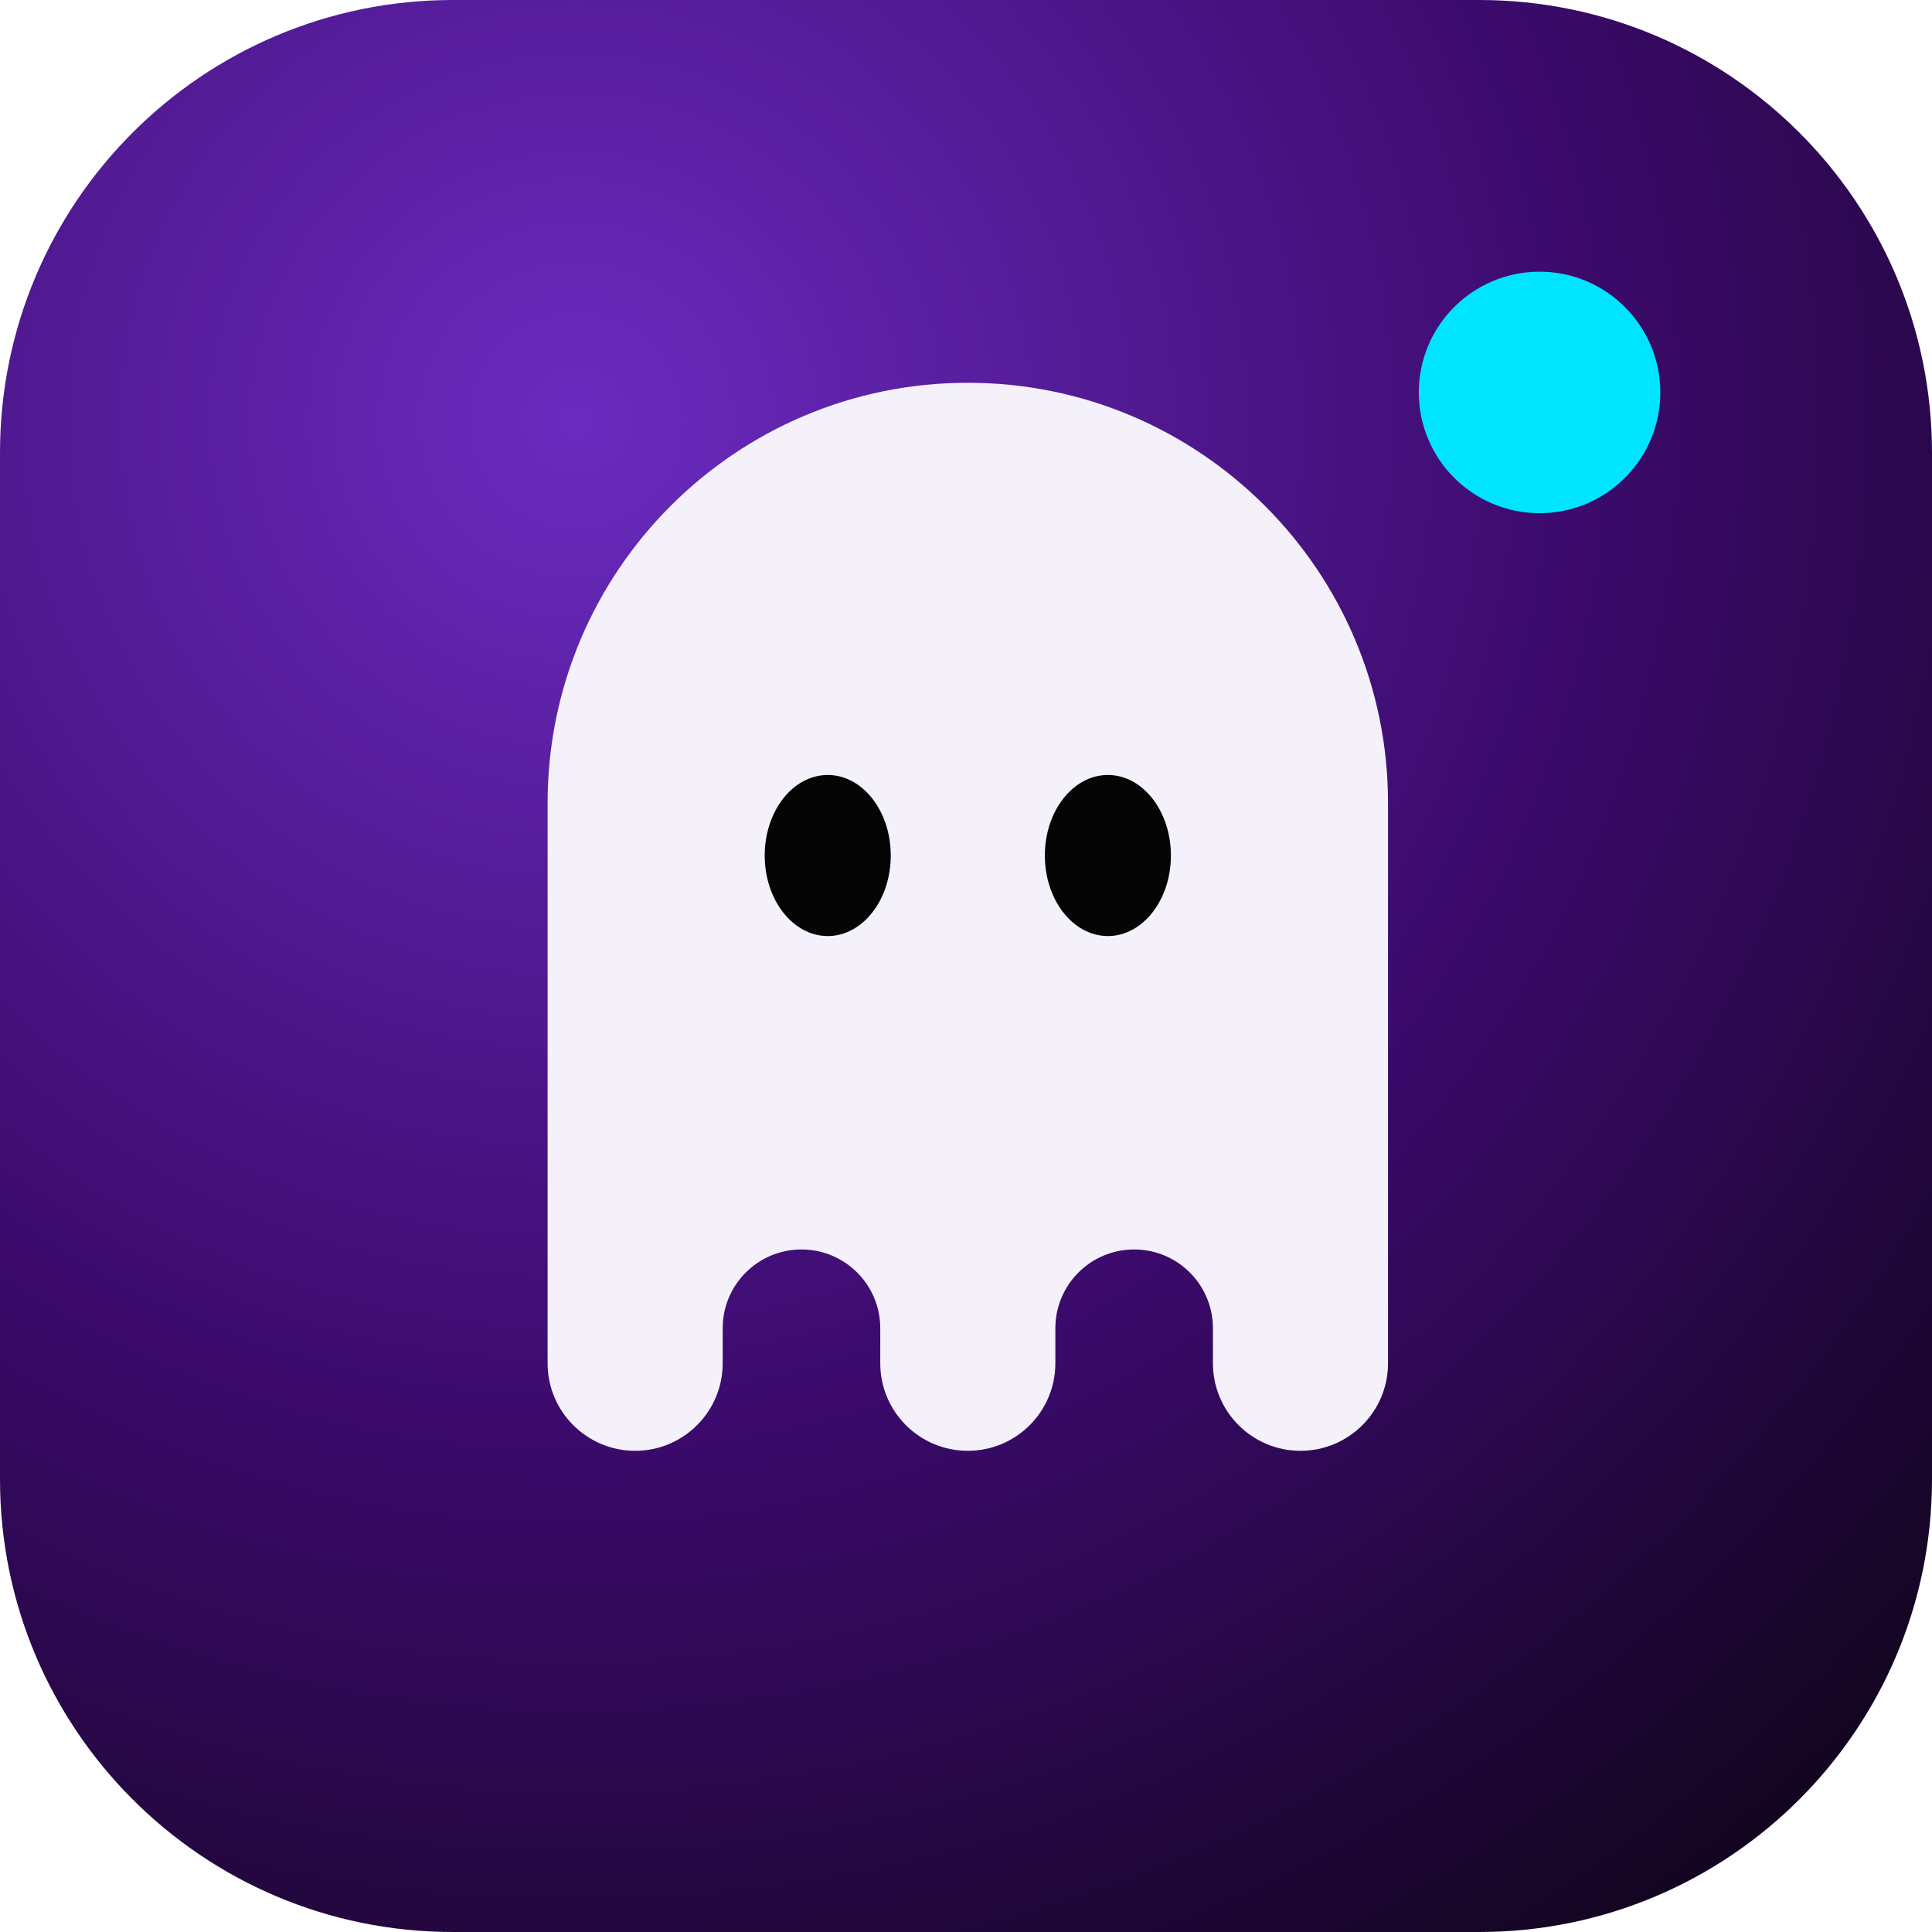
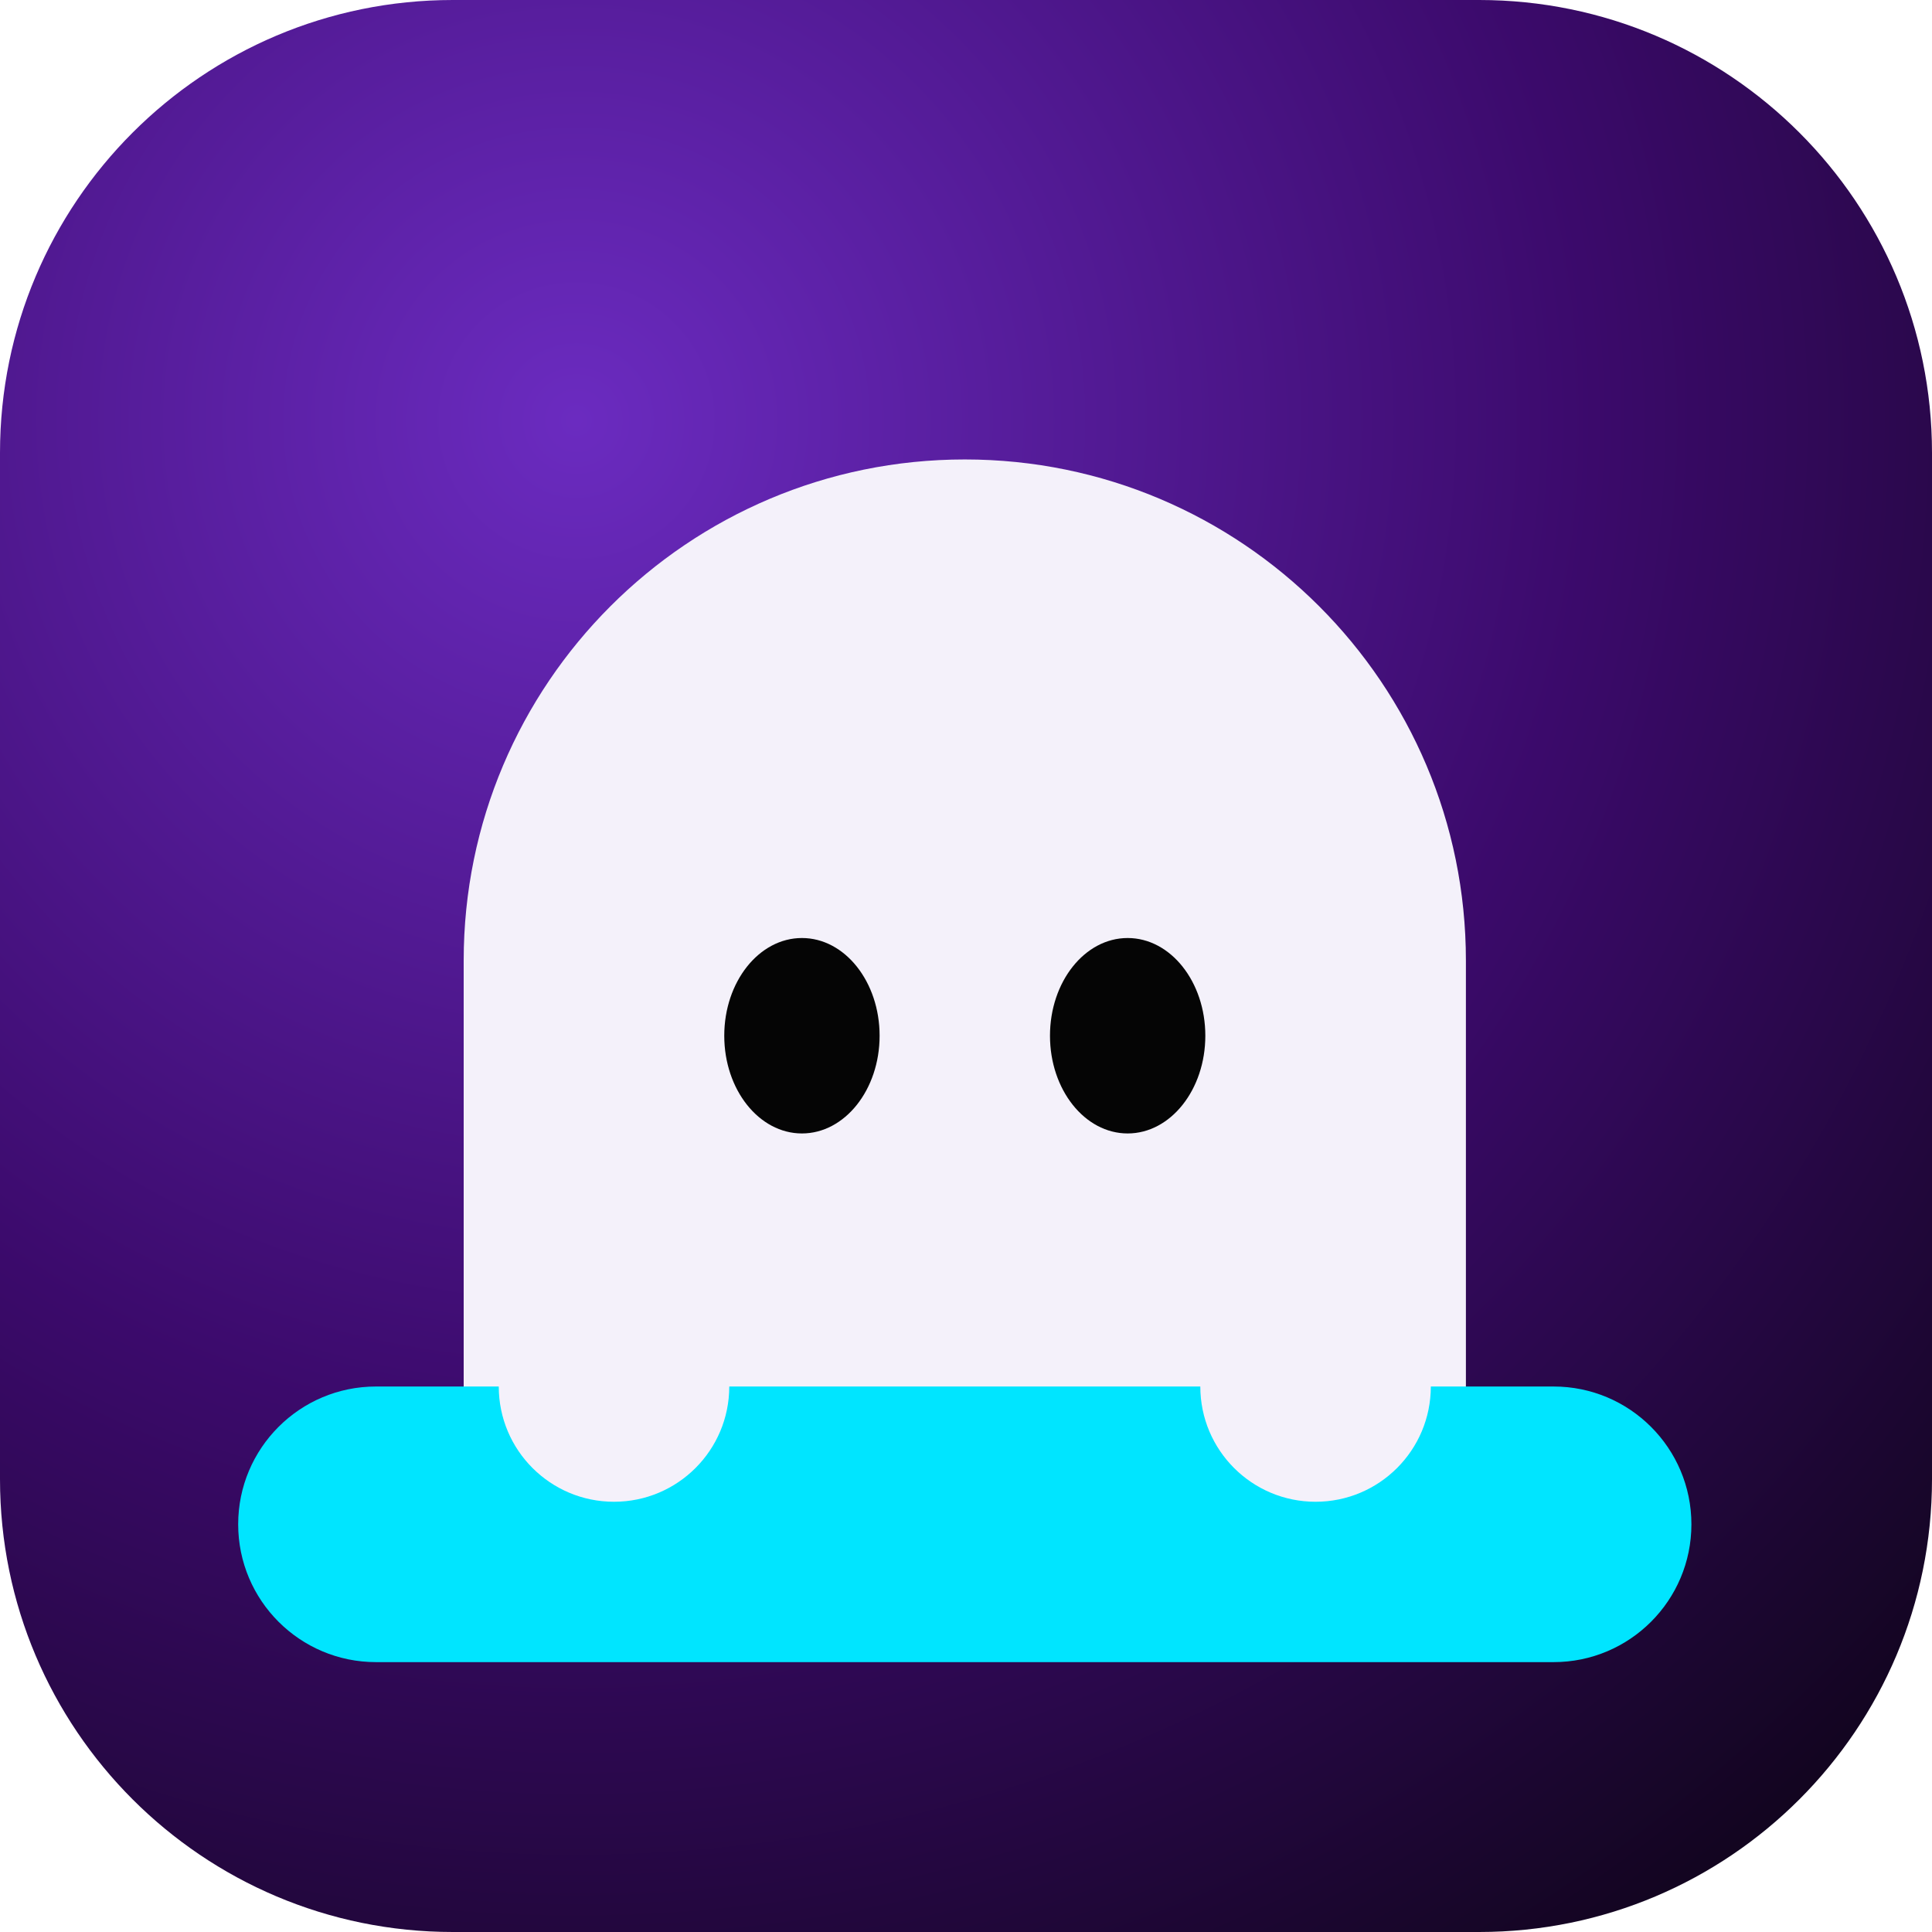
<svg xmlns="http://www.w3.org/2000/svg" viewBox="0 0 64 64" width="64" height="64">
  <defs>
    <radialGradient id="bg" cx="30%" cy="22%" r="95%">
      <stop offset="0" stop-color="#6B2BC0" />
      <stop offset=".55" stop-color="#3B0A6B" />
      <stop offset="1" stop-color="#12051F" />
    </radialGradient>
  </defs>
  <rect width="64" height="64" rx="15" fill="url(#bg)" />
-   <g transform="translate(13.5 9.2) scale(.58)">
-     <path d="M8 30A24 24 0 0 1 56 30V62A5 5 0 0 1 46 62V60A4.5 4.5 0 0 0 37 60V62A5 5 0 0 1 27 62V60A4.5 4.5 0 0 0 18 60V62A5 5 0 0 1 8 62Z" fill="#F4F1FA" />
-     <ellipse cx="24" cy="33" rx="3.6" ry="4.6" fill="#050505" />
-     <ellipse cx="40" cy="33" rx="3.6" ry="4.6" fill="#050505" />
+   <g transform="translate(5.4 3.6) scale(0.83)">
+     <clipPath id="ph">
+       <rect width="64" height="56" />
+     </clipPath>
+     <path d="M12 57V34A20 20 0 0 1 52 34V57Z" fill="#F4F1FA" clip-path="url(#ph)" />
+     <ellipse cx="25.5" cy="37" rx="3.1" ry="3.9" fill="#050505" />
+     <ellipse cx="38.5" cy="37" rx="3.1" ry="3.9" fill="#050505" />
+     <rect x="3" y="51" width="58" height="11" rx="5.5" fill="#00E5FF" />
+     <circle cx="18" cy="51" r="4.6" fill="#F4F1FA" />
+     <circle cx="46" cy="51" r="4.6" fill="#F4F1FA" />
  </g>
-   <circle cx="51" cy="13" r="4" fill="#00E5FF" />
</svg>
